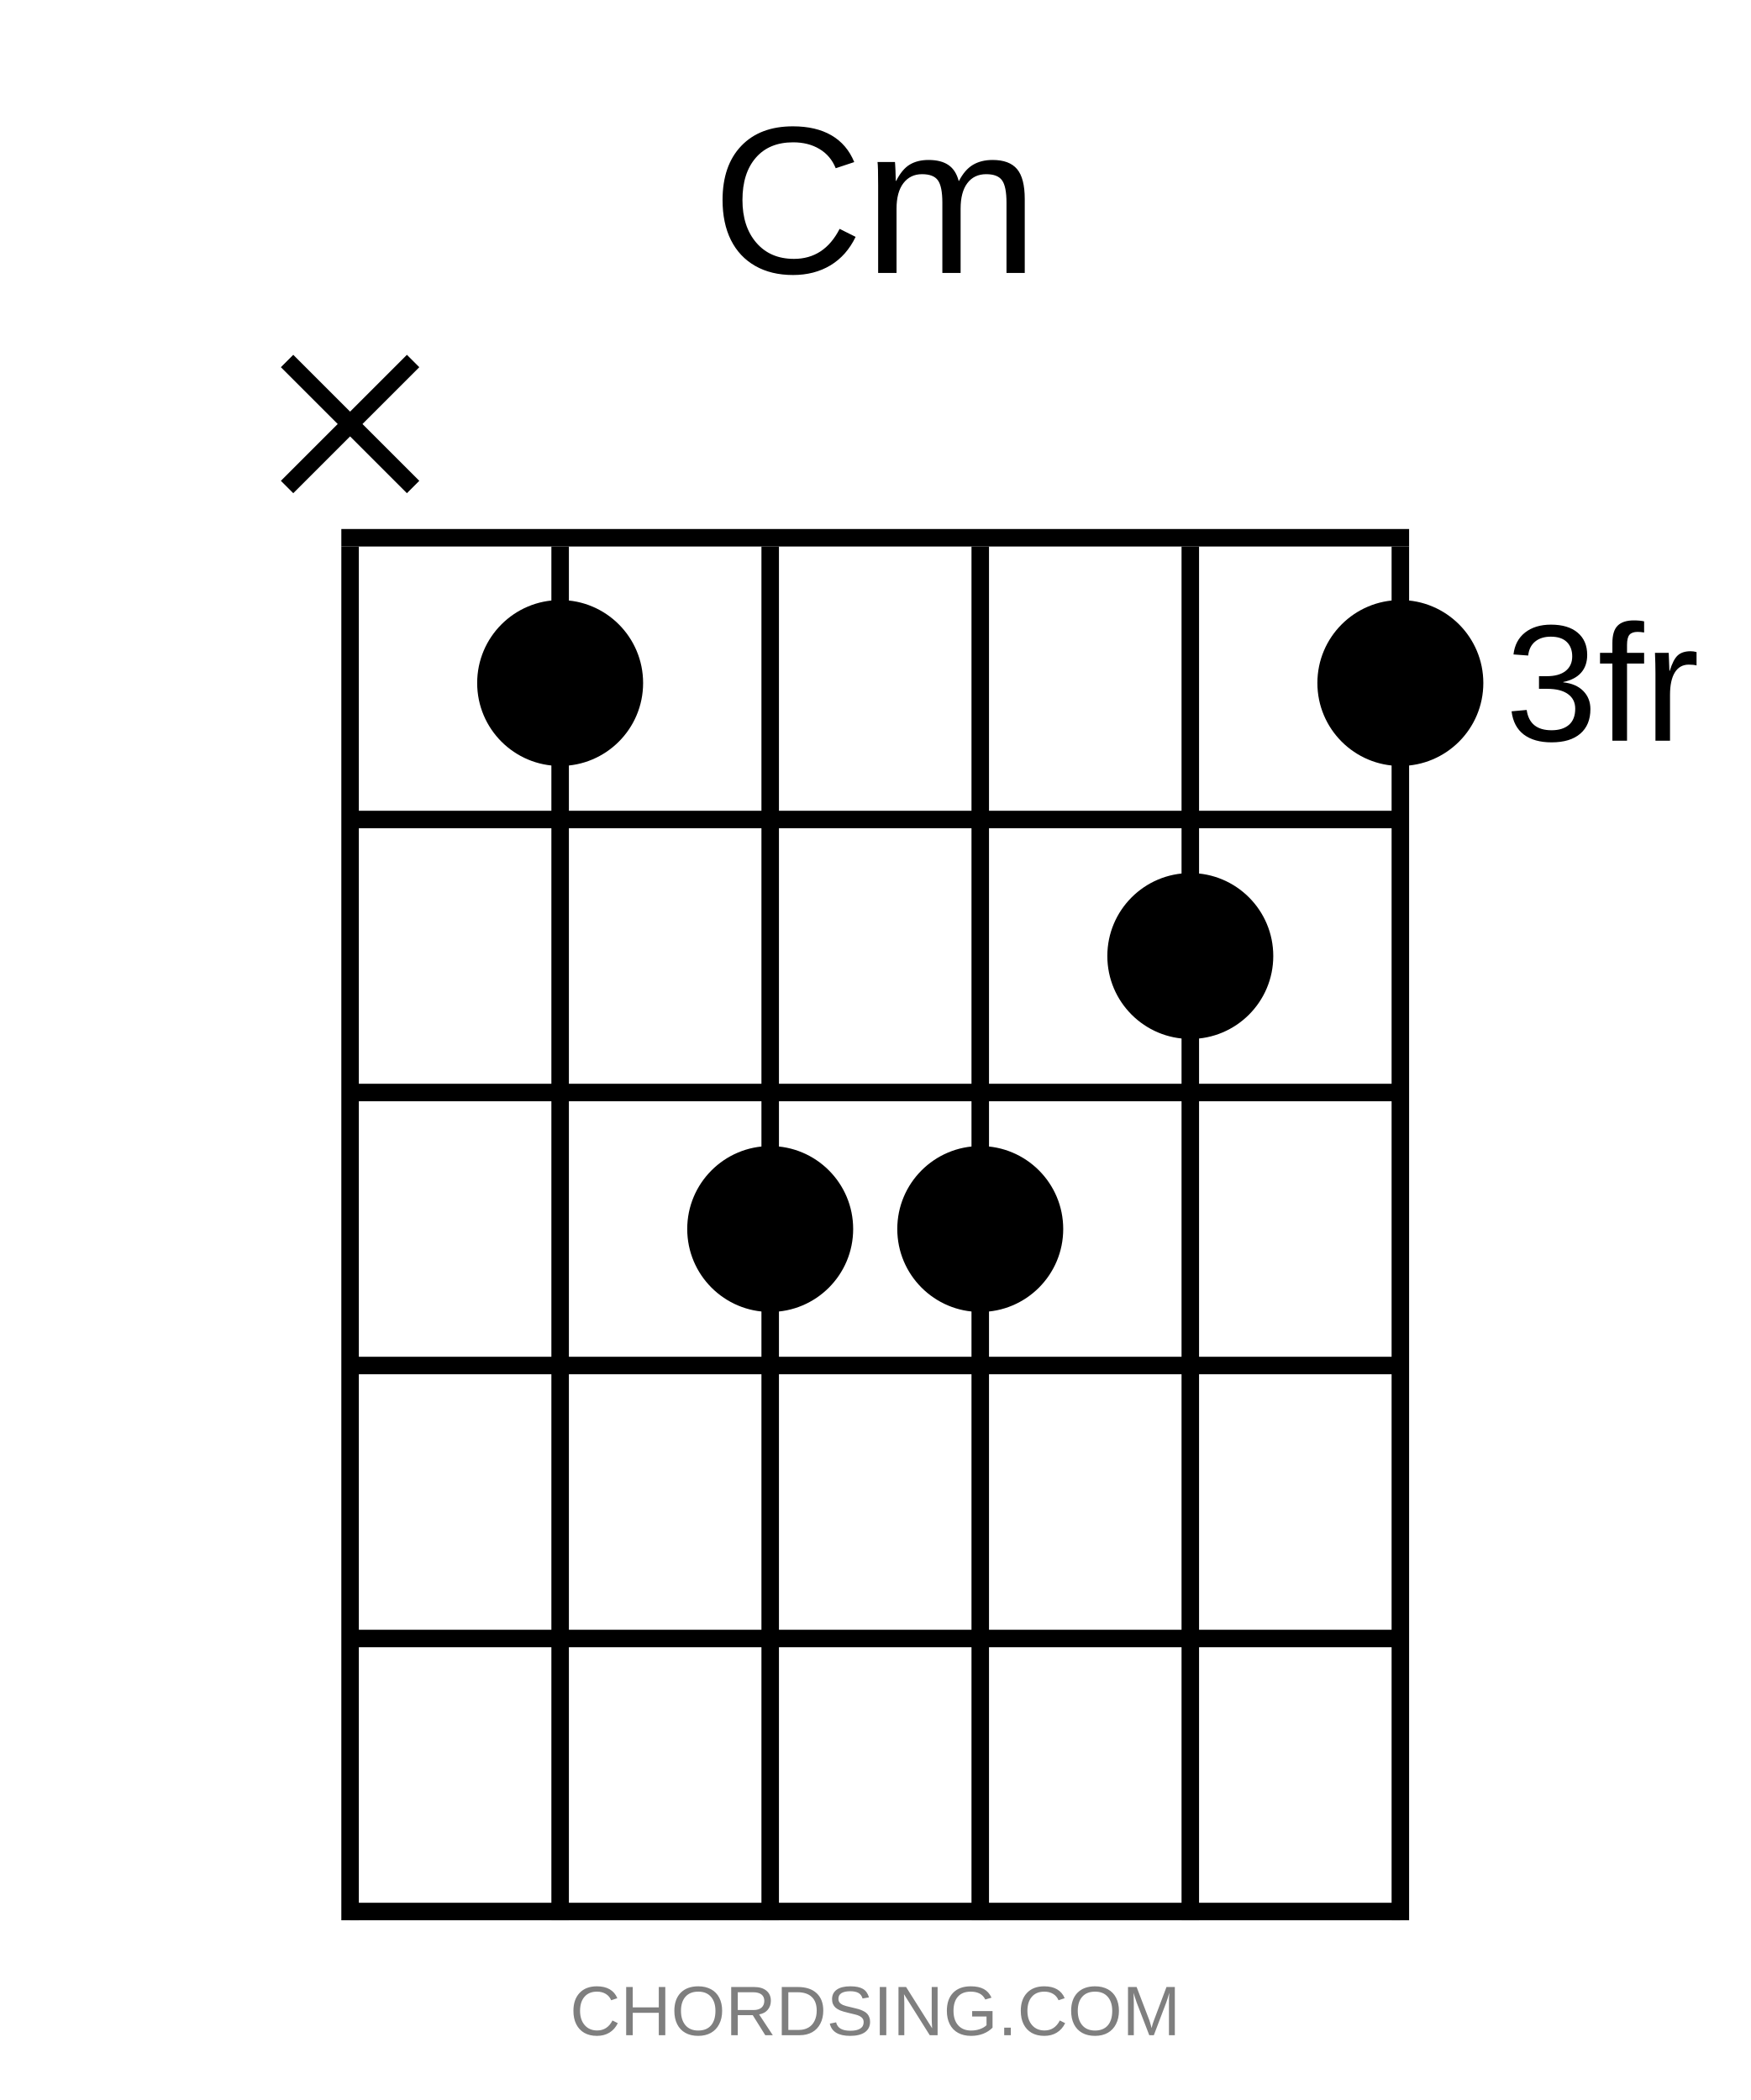
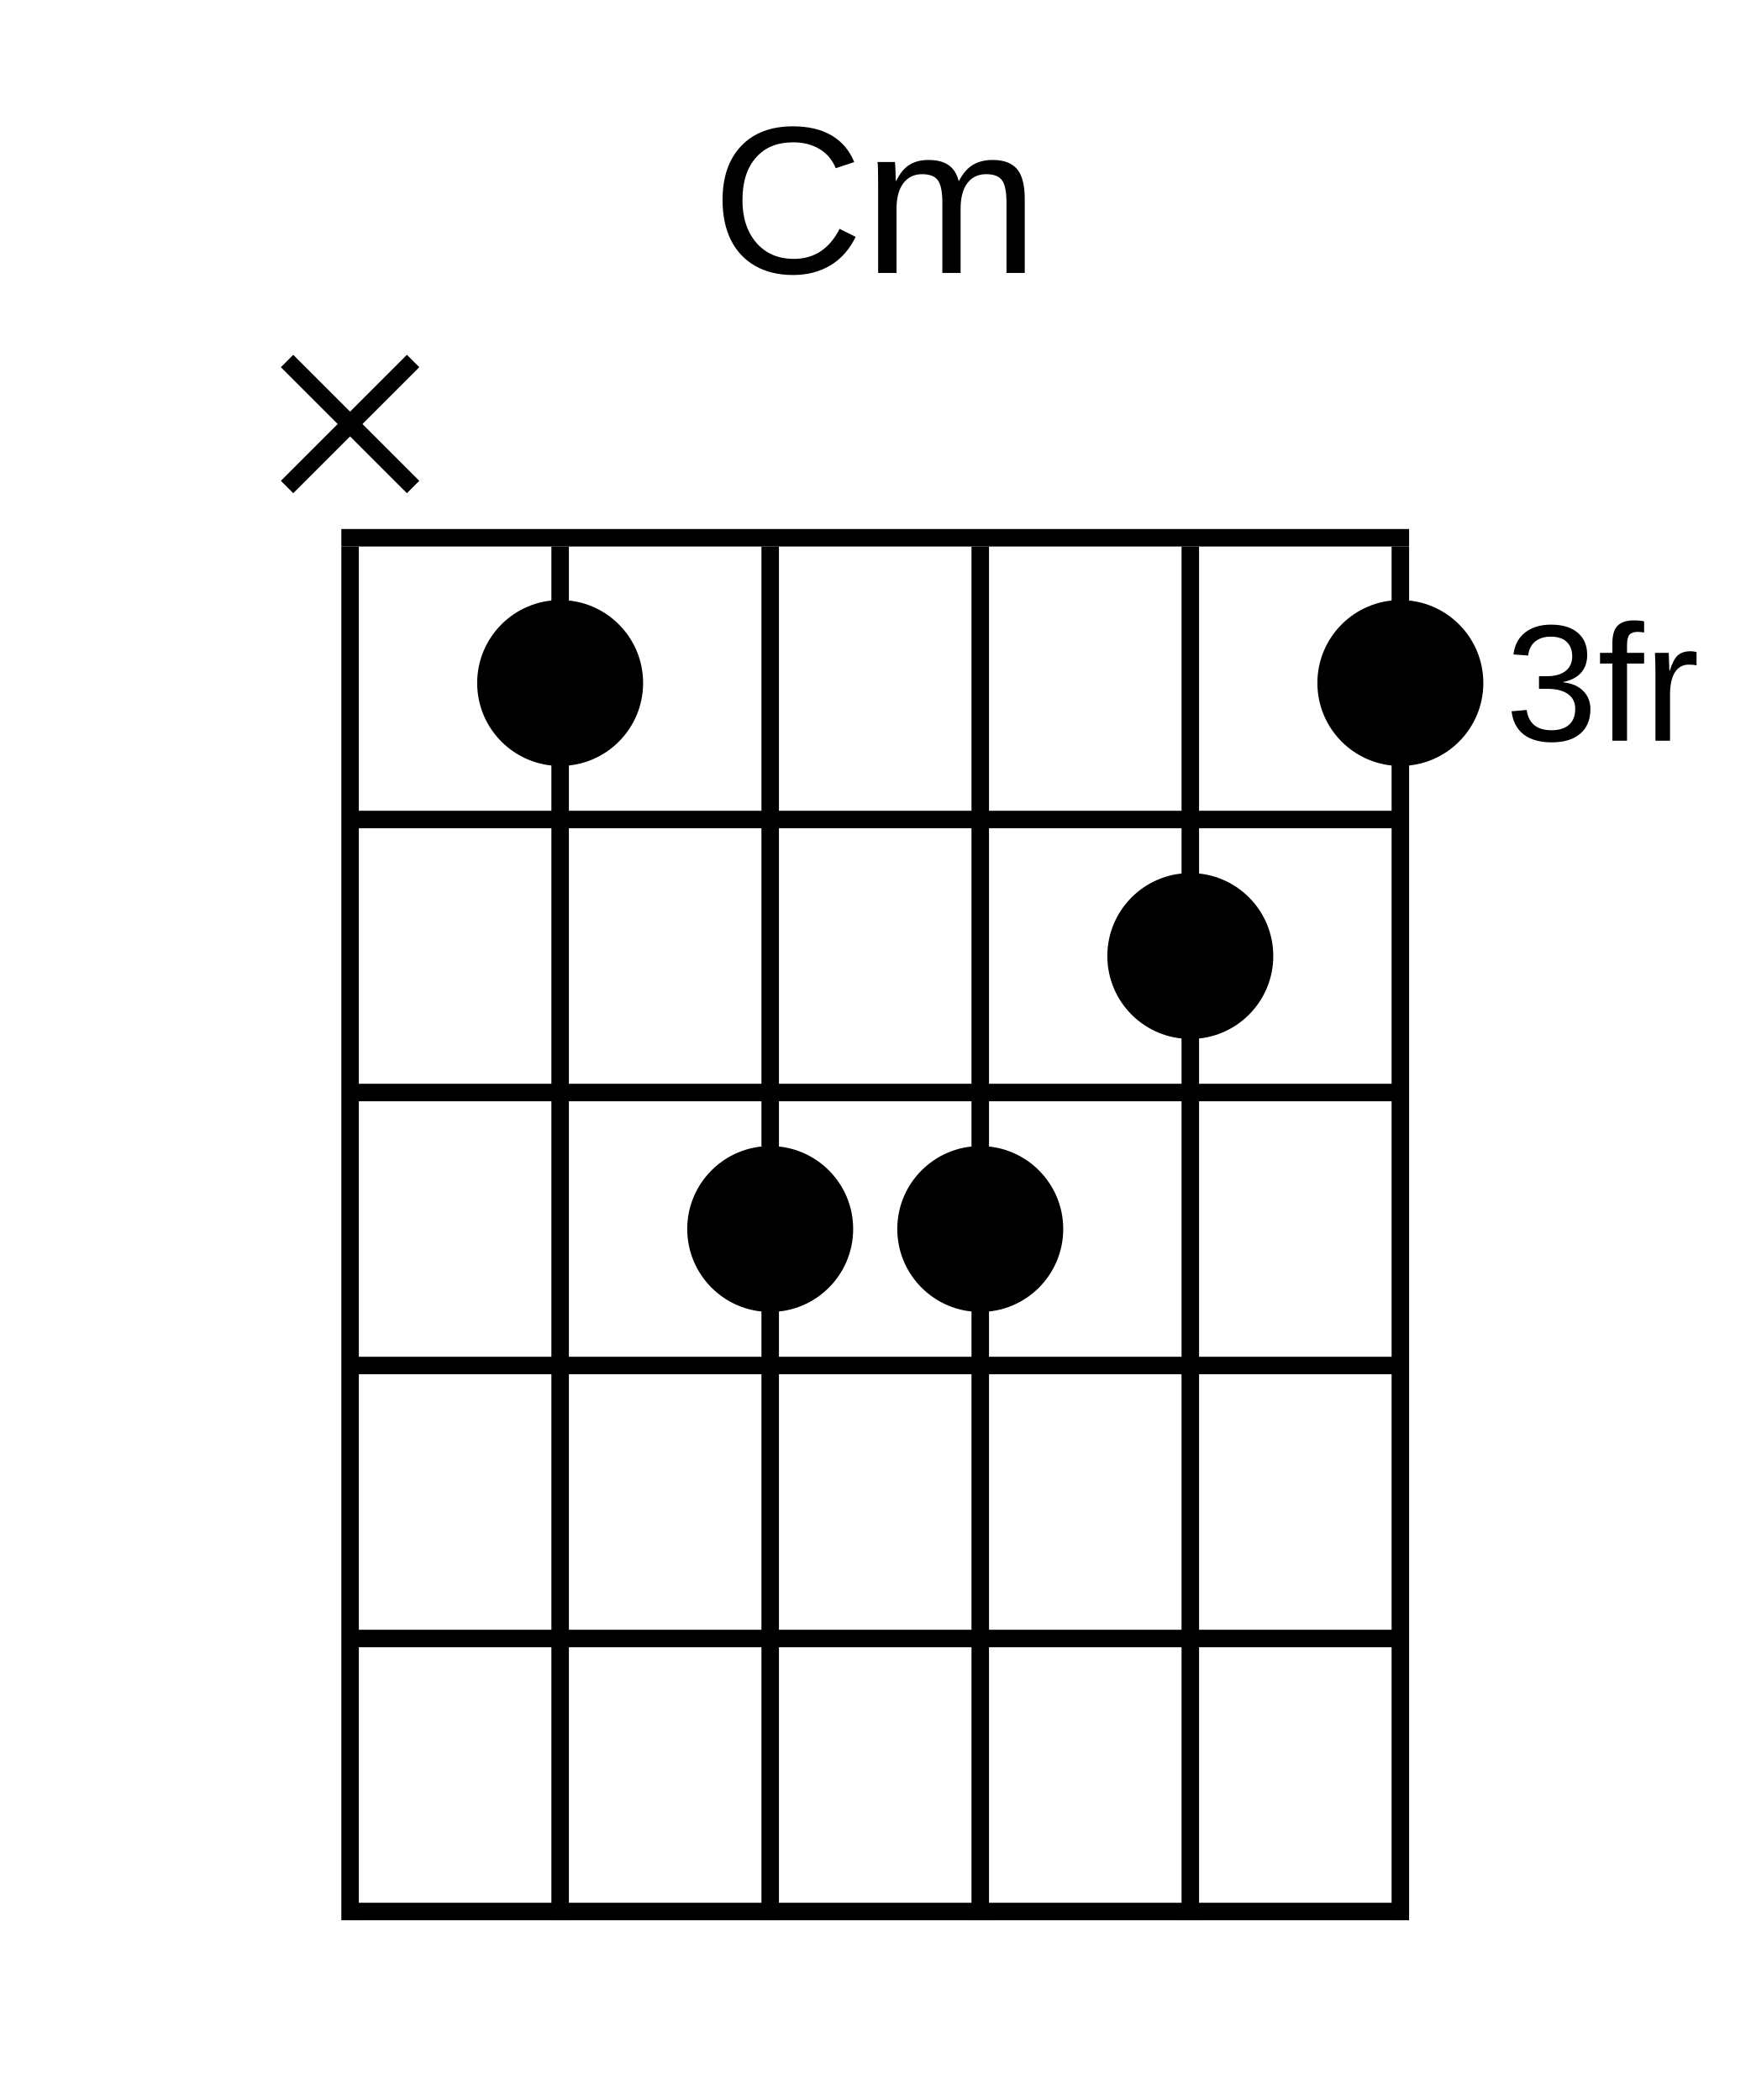
<svg xmlns="http://www.w3.org/2000/svg" version="1.1" preserveAspectRatio="xMidYMid meet" viewBox="0 0 400 479.998">
  <rect width="100%" height="100%" fill="rgba(255, 255, 255, 1)" />
  <text x="200" y="-0.011" font-family="Arial, &quot;Helvetica Neue&quot;, Helvetica, sans-serif" font-size="48" text-anchor="middle" fill="#000000" class="title">
    <tspan dy="62.4" x="200">Cm</tspan>
  </text>
  <line x1="65.6" y1="82.516" x2="94.4" y2="111.316" stroke-width="4" stroke="#000000" />
  <line x1="65.6" y1="111.316" x2="94.4" y2="82.516" stroke-width="4" stroke="#000000" />
  <line x1="78" y1="122.916" x2="322" y2="122.916" stroke-width="4" stroke="#000000" />
  <text x="343.96" y="119.905" font-family="Arial, &quot;Helvetica Neue&quot;, Helvetica, sans-serif" font-size="38" text-anchor="left" fill="#000000" class="fret-position">
    <tspan dy="49.4" x="343.96">3fr</tspan>
  </text>
  <line x1="80" y1="187.316" x2="320" y2="187.316" stroke-width="4" stroke="#000000" />
  <line x1="80" y1="249.716" x2="320" y2="249.716" stroke-width="4" stroke="#000000" />
  <line x1="80" y1="312.116" x2="320" y2="312.116" stroke-width="4" stroke="#000000" />
  <line x1="80" y1="374.516" x2="320" y2="374.516" stroke-width="4" stroke="#000000" />
  <line x1="80" y1="436.916" x2="320" y2="436.916" stroke-width="4" stroke="#000000" />
  <line x1="80" y1="124.916" x2="80" y2="438.916" stroke-width="4" stroke="#000000" />
  <line x1="128" y1="124.916" x2="128" y2="438.916" stroke-width="4" stroke="#000000" />
  <line x1="176" y1="124.916" x2="176" y2="438.916" stroke-width="4" stroke="#000000" />
  <line x1="224" y1="124.916" x2="224" y2="438.916" stroke-width="4" stroke="#000000" />
  <line x1="272" y1="124.916" x2="272" y2="438.916" stroke-width="4" stroke="#000000" />
  <line x1="320" y1="124.916" x2="320" y2="438.916" stroke-width="4" stroke="#000000" />
  <circle r="18.96" cx="128" cy="156.116" fill="#000000" stroke-width="0" stroke="#000000" class="finger finger-string-1 finger-fret-0 finger-string-1-fret-0 finger-circle" />
  <circle r="18.96" cx="320" cy="156.116" fill="#000000" stroke-width="0" stroke="#000000" class="finger finger-string-5 finger-fret-0 finger-string-5-fret-0 finger-circle" />
  <circle r="18.96" cx="272" cy="218.516" fill="#000000" stroke-width="0" stroke="#000000" class="finger finger-string-4 finger-fret-1 finger-string-4-fret-1 finger-circle" />
  <circle r="18.96" cx="176" cy="280.916" fill="#000000" stroke-width="0" stroke="#000000" class="finger finger-string-2 finger-fret-2 finger-string-2-fret-2 finger-circle" />
  <circle r="18.96" cx="224" cy="280.916" fill="#000000" stroke-width="0" stroke="#000000" class="finger finger-string-3 finger-fret-2 finger-string-3-fret-2 finger-circle" />
  <text x="80" y="449.396" font-family="Arial, &quot;Helvetica Neue&quot;, Helvetica, sans-serif" font-size="28" text-anchor="middle" dominant-baseline="central" fill="#000000" class="tuning tuning-0" />
  <text x="128" y="449.396" font-family="Arial, &quot;Helvetica Neue&quot;, Helvetica, sans-serif" font-size="28" text-anchor="middle" dominant-baseline="central" fill="#000000" class="tuning tuning-1" />
  <text x="176" y="449.396" font-family="Arial, &quot;Helvetica Neue&quot;, Helvetica, sans-serif" font-size="28" text-anchor="middle" dominant-baseline="central" fill="#000000" class="tuning tuning-2" />
  <text x="224" y="449.396" font-family="Arial, &quot;Helvetica Neue&quot;, Helvetica, sans-serif" font-size="28" text-anchor="middle" dominant-baseline="central" fill="#000000" class="tuning tuning-3" />
  <text x="272" y="449.396" font-family="Arial, &quot;Helvetica Neue&quot;, Helvetica, sans-serif" font-size="28" text-anchor="middle" dominant-baseline="central" fill="#000000" class="tuning tuning-4" />
  <text x="320" y="449.396" font-family="Arial, &quot;Helvetica Neue&quot;, Helvetica, sans-serif" font-size="28" text-anchor="middle" dominant-baseline="central" fill="#000000" class="tuning tuning-5" />
  <text x="200" y="444.385" font-family="Arial, &quot;Helvetica Neue&quot;, Helvetica, sans-serif" font-size="16" text-anchor="middle" fill="rgba(0, 0, 0, 0.5)" class="watermark">
-     <tspan dy="20.8" x="200">CHORDSING.COM</tspan>
+     <tspan dy="20.8" x="200" />
  </text>
  <circle r="0" cx="0" cy="0" fill="none" stroke-width="0" stroke="transparent" class="top-left" />
  <circle r="0" cx="400" cy="0" fill="none" stroke-width="0" stroke="transparent" class="top-right" />
</svg>
